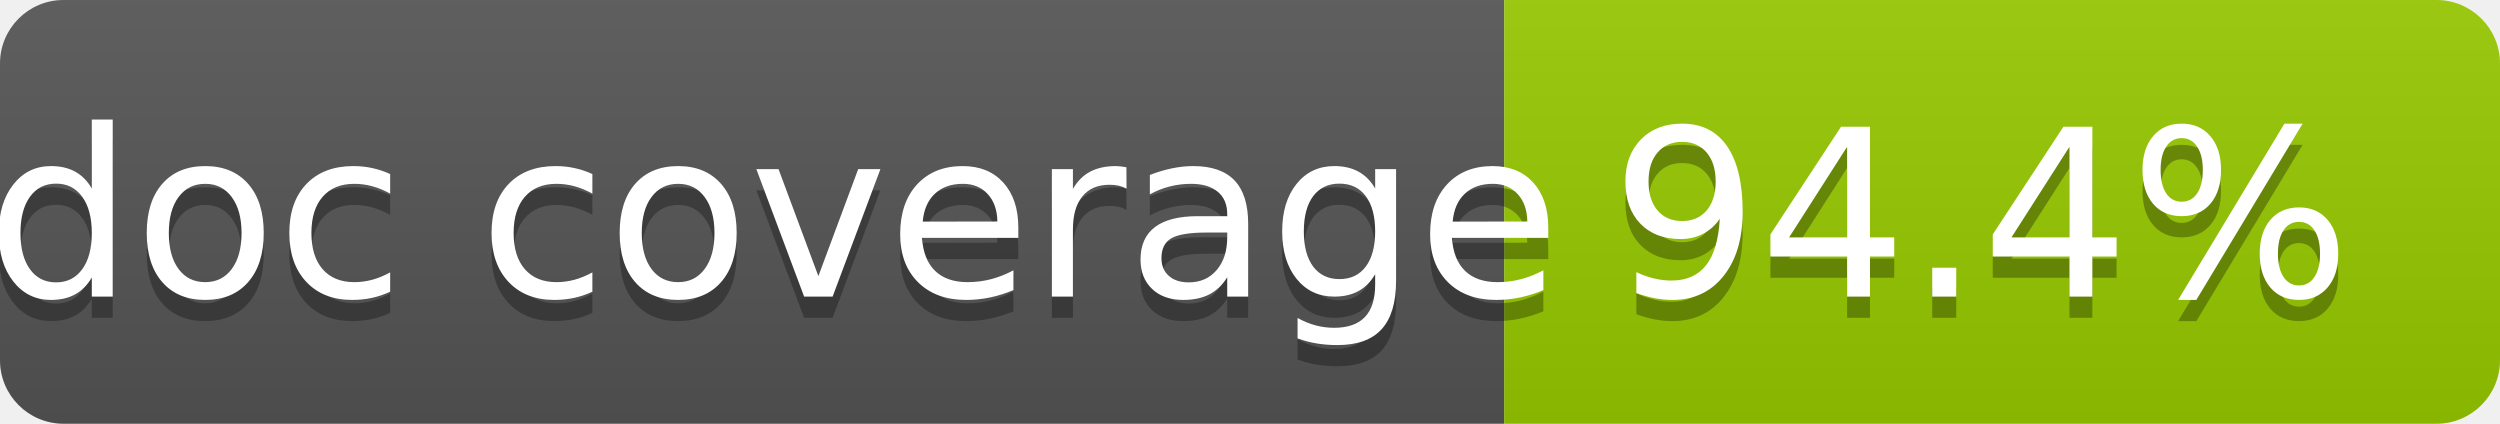
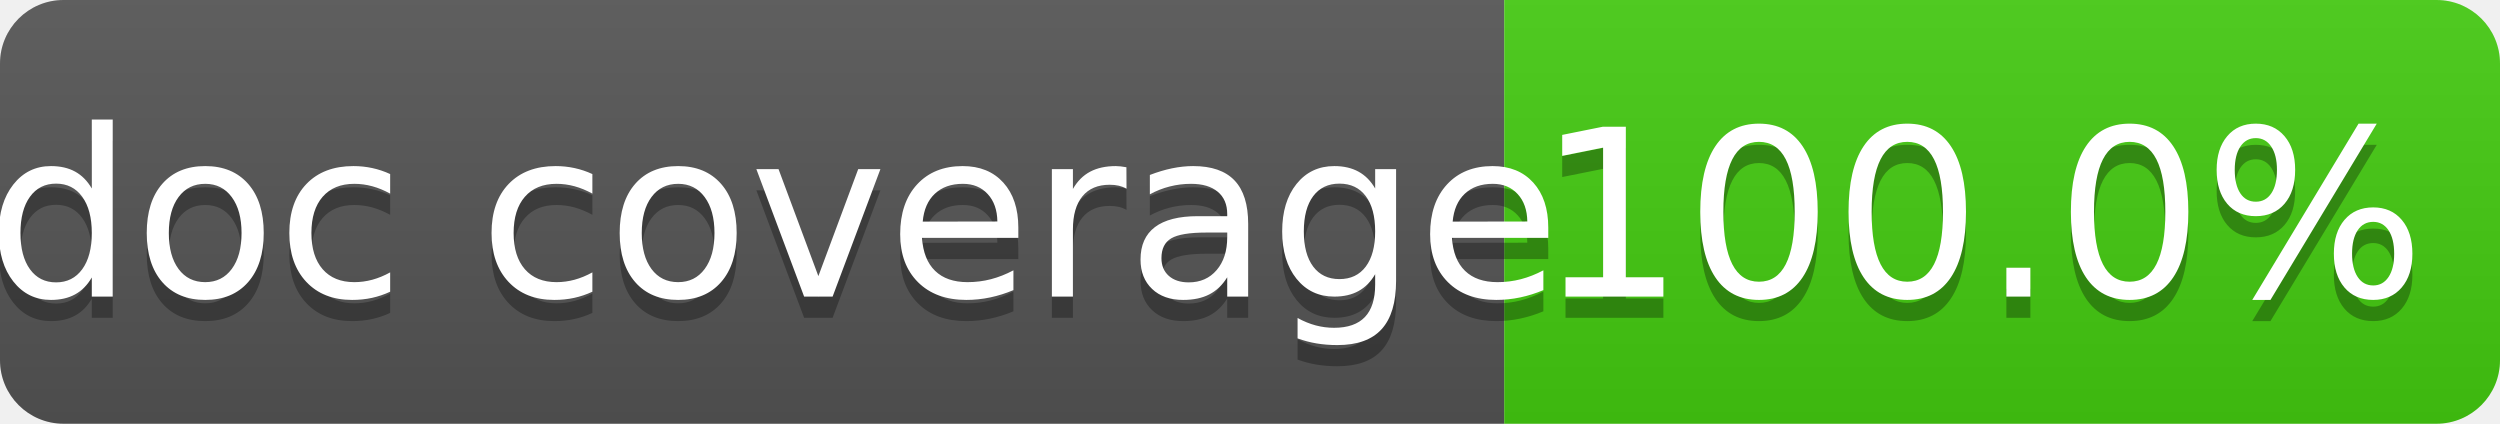
<svg xmlns="http://www.w3.org/2000/svg" width="118" height="20">
  <linearGradient id="s" x2="0" y2="100%">
    <stop offset="0" stop-color="#bbb" stop-opacity=".1" />
    <stop offset="1" stop-opacity=".1" />
  </linearGradient>
  <clipPath id="r">
    <rect width="118" height="20" rx="3" fill="#fff" />
  </clipPath>
  <g clip-path="url(#r)">
    <rect width="71" height="20" fill="#555" />
-     <rect x="71" width="47" height="20" fill="#97CA00" />
+     <rect x="71" width="47" height="20" fill="#4c1" />
    <rect width="118" height="20" fill="url(#s)" />
  </g>
  <g fill="#fff" text-anchor="middle" font-family="DejaVu Sans,Verdana,Geneva,sans-serif" font-size="110">
    <text x="365" y="150" fill="#010101" fill-opacity=".3" transform="scale(.1)" textLength="610">doc coverage</text>
    <text x="365" y="140" transform="scale(.1)" textLength="610">doc coverage</text>
-     <text x="935" y="150" fill="#010101" fill-opacity=".3" transform="scale(.1)" textLength="370">94.4%</text>
-     <text x="935" y="140" transform="scale(.1)" textLength="370">94.4%</text>
+     <text x="935" y="150" fill="#010101" fill-opacity=".3" transform="scale(.1)" textLength="370">100.0%</text>
+     <text x="935" y="140" transform="scale(.1)" textLength="370">100.0%</text>
  </g>
</svg>
